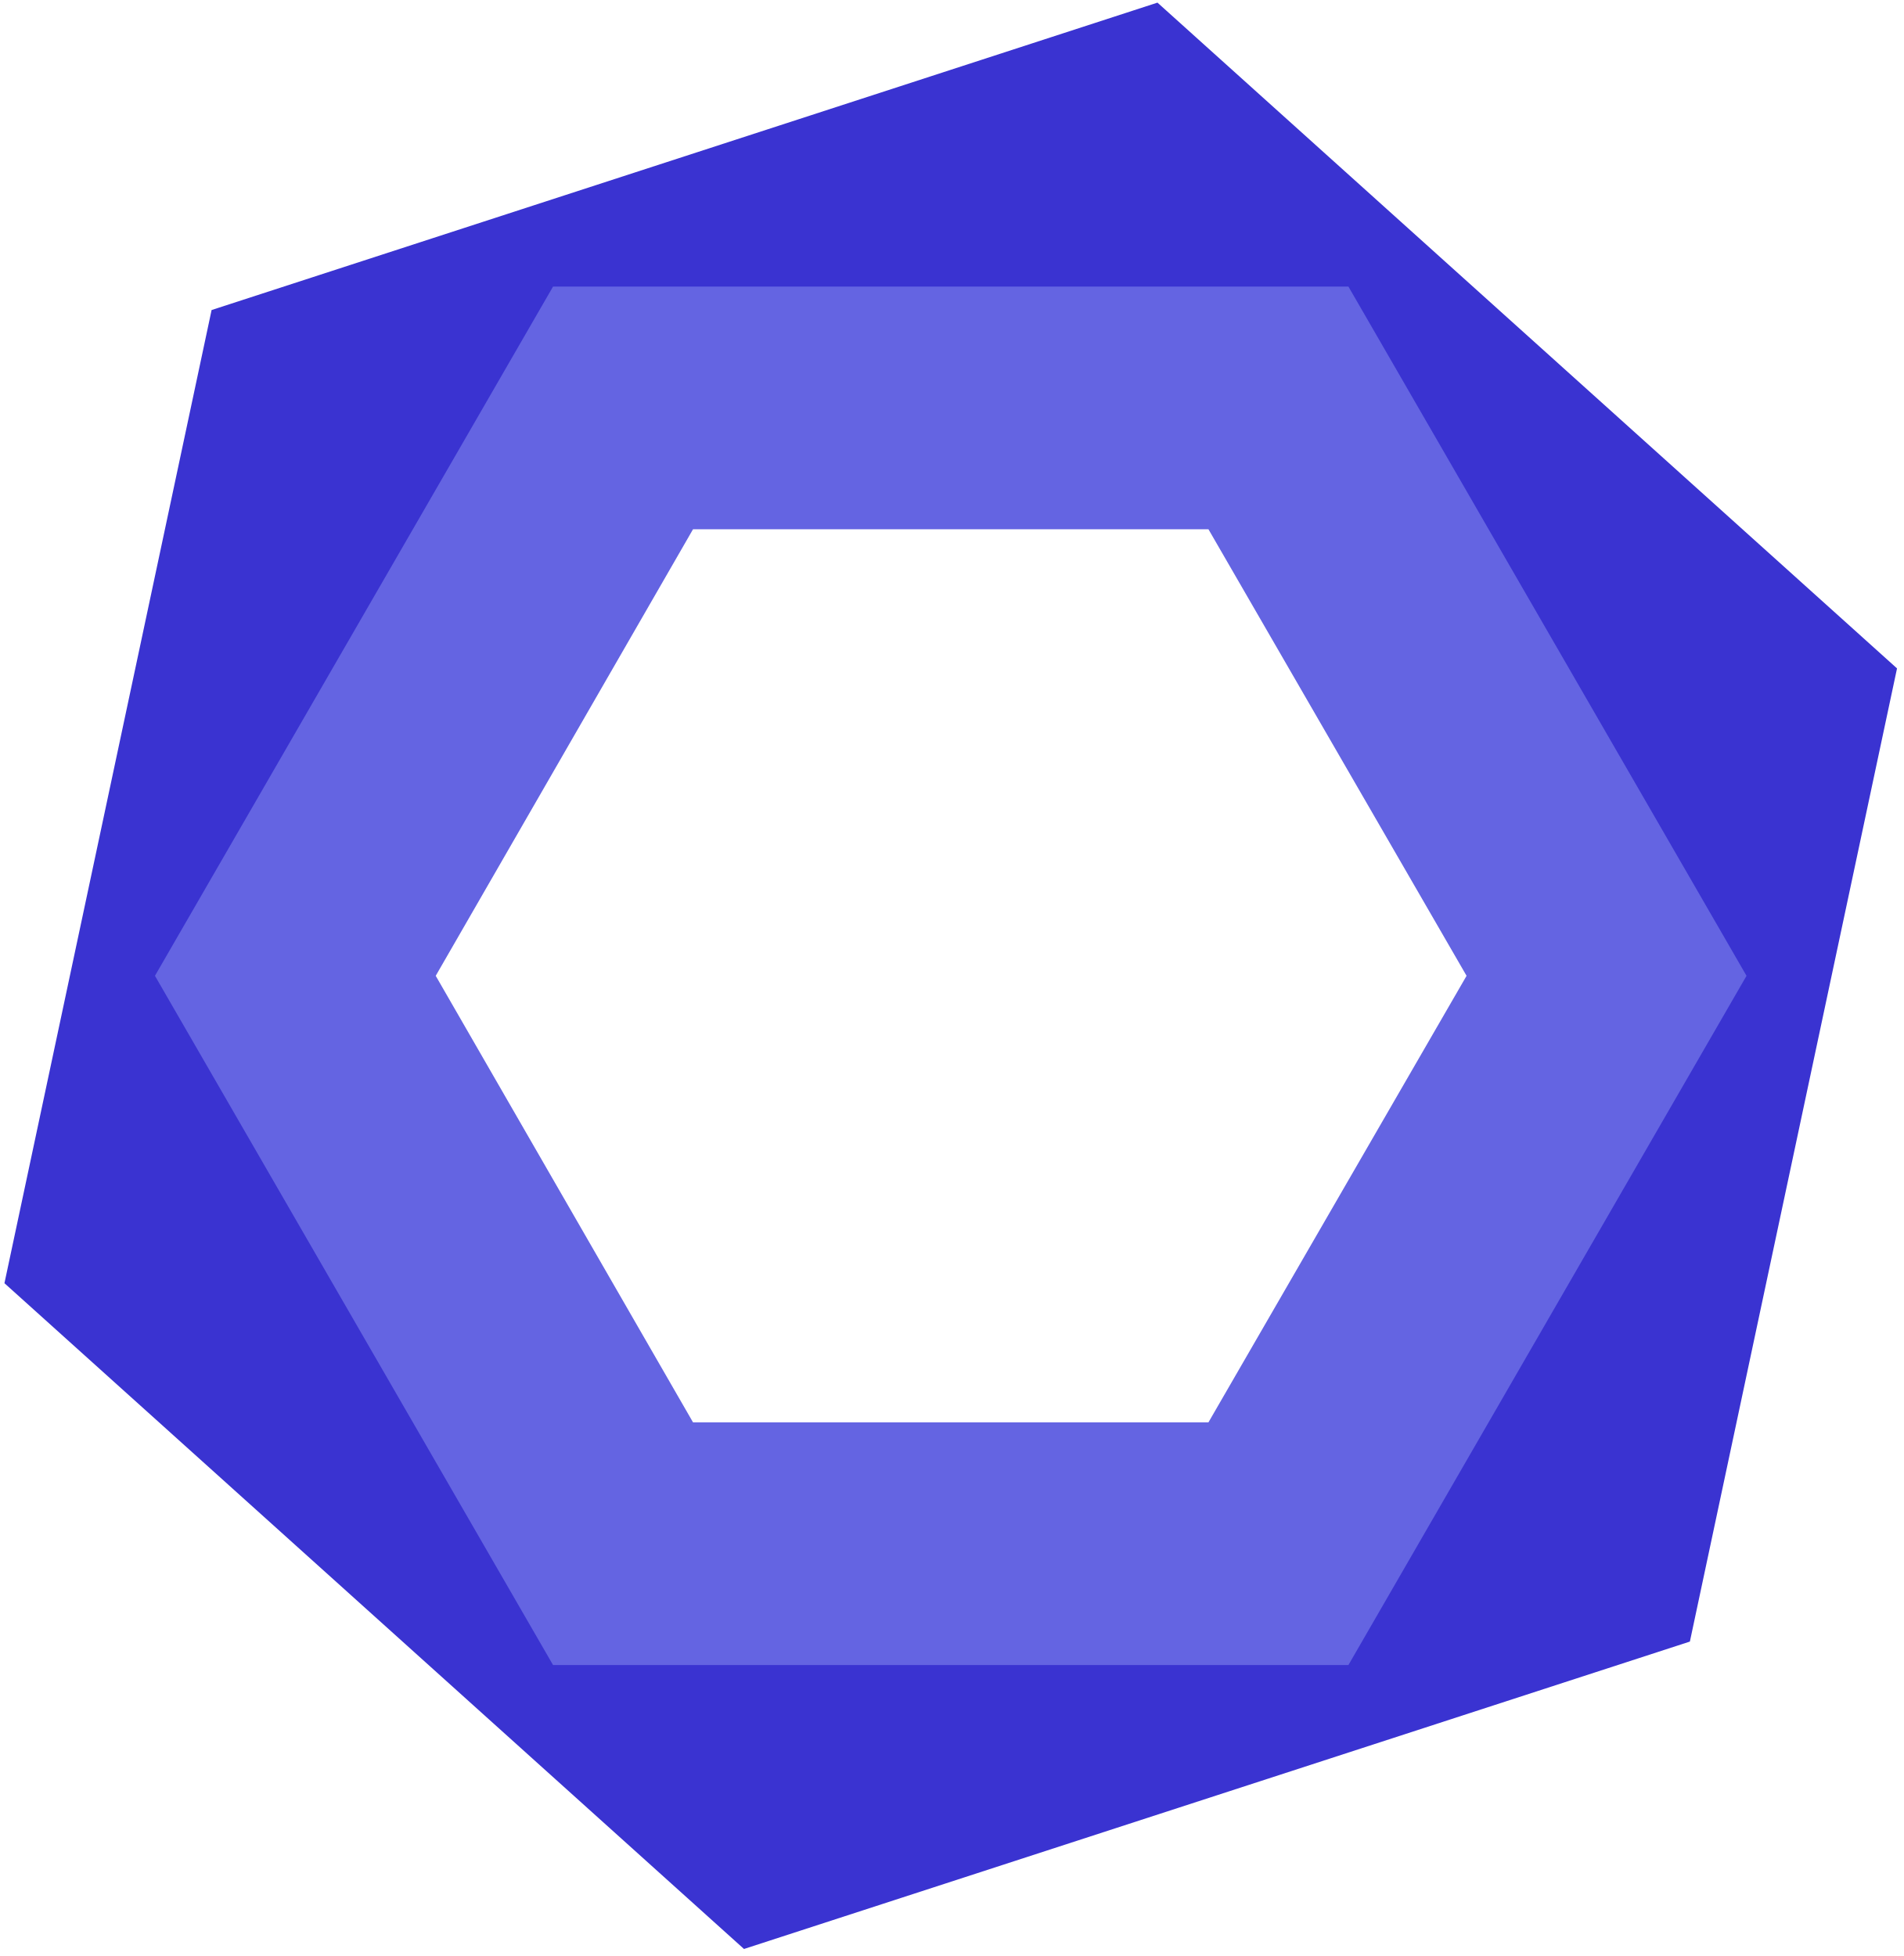
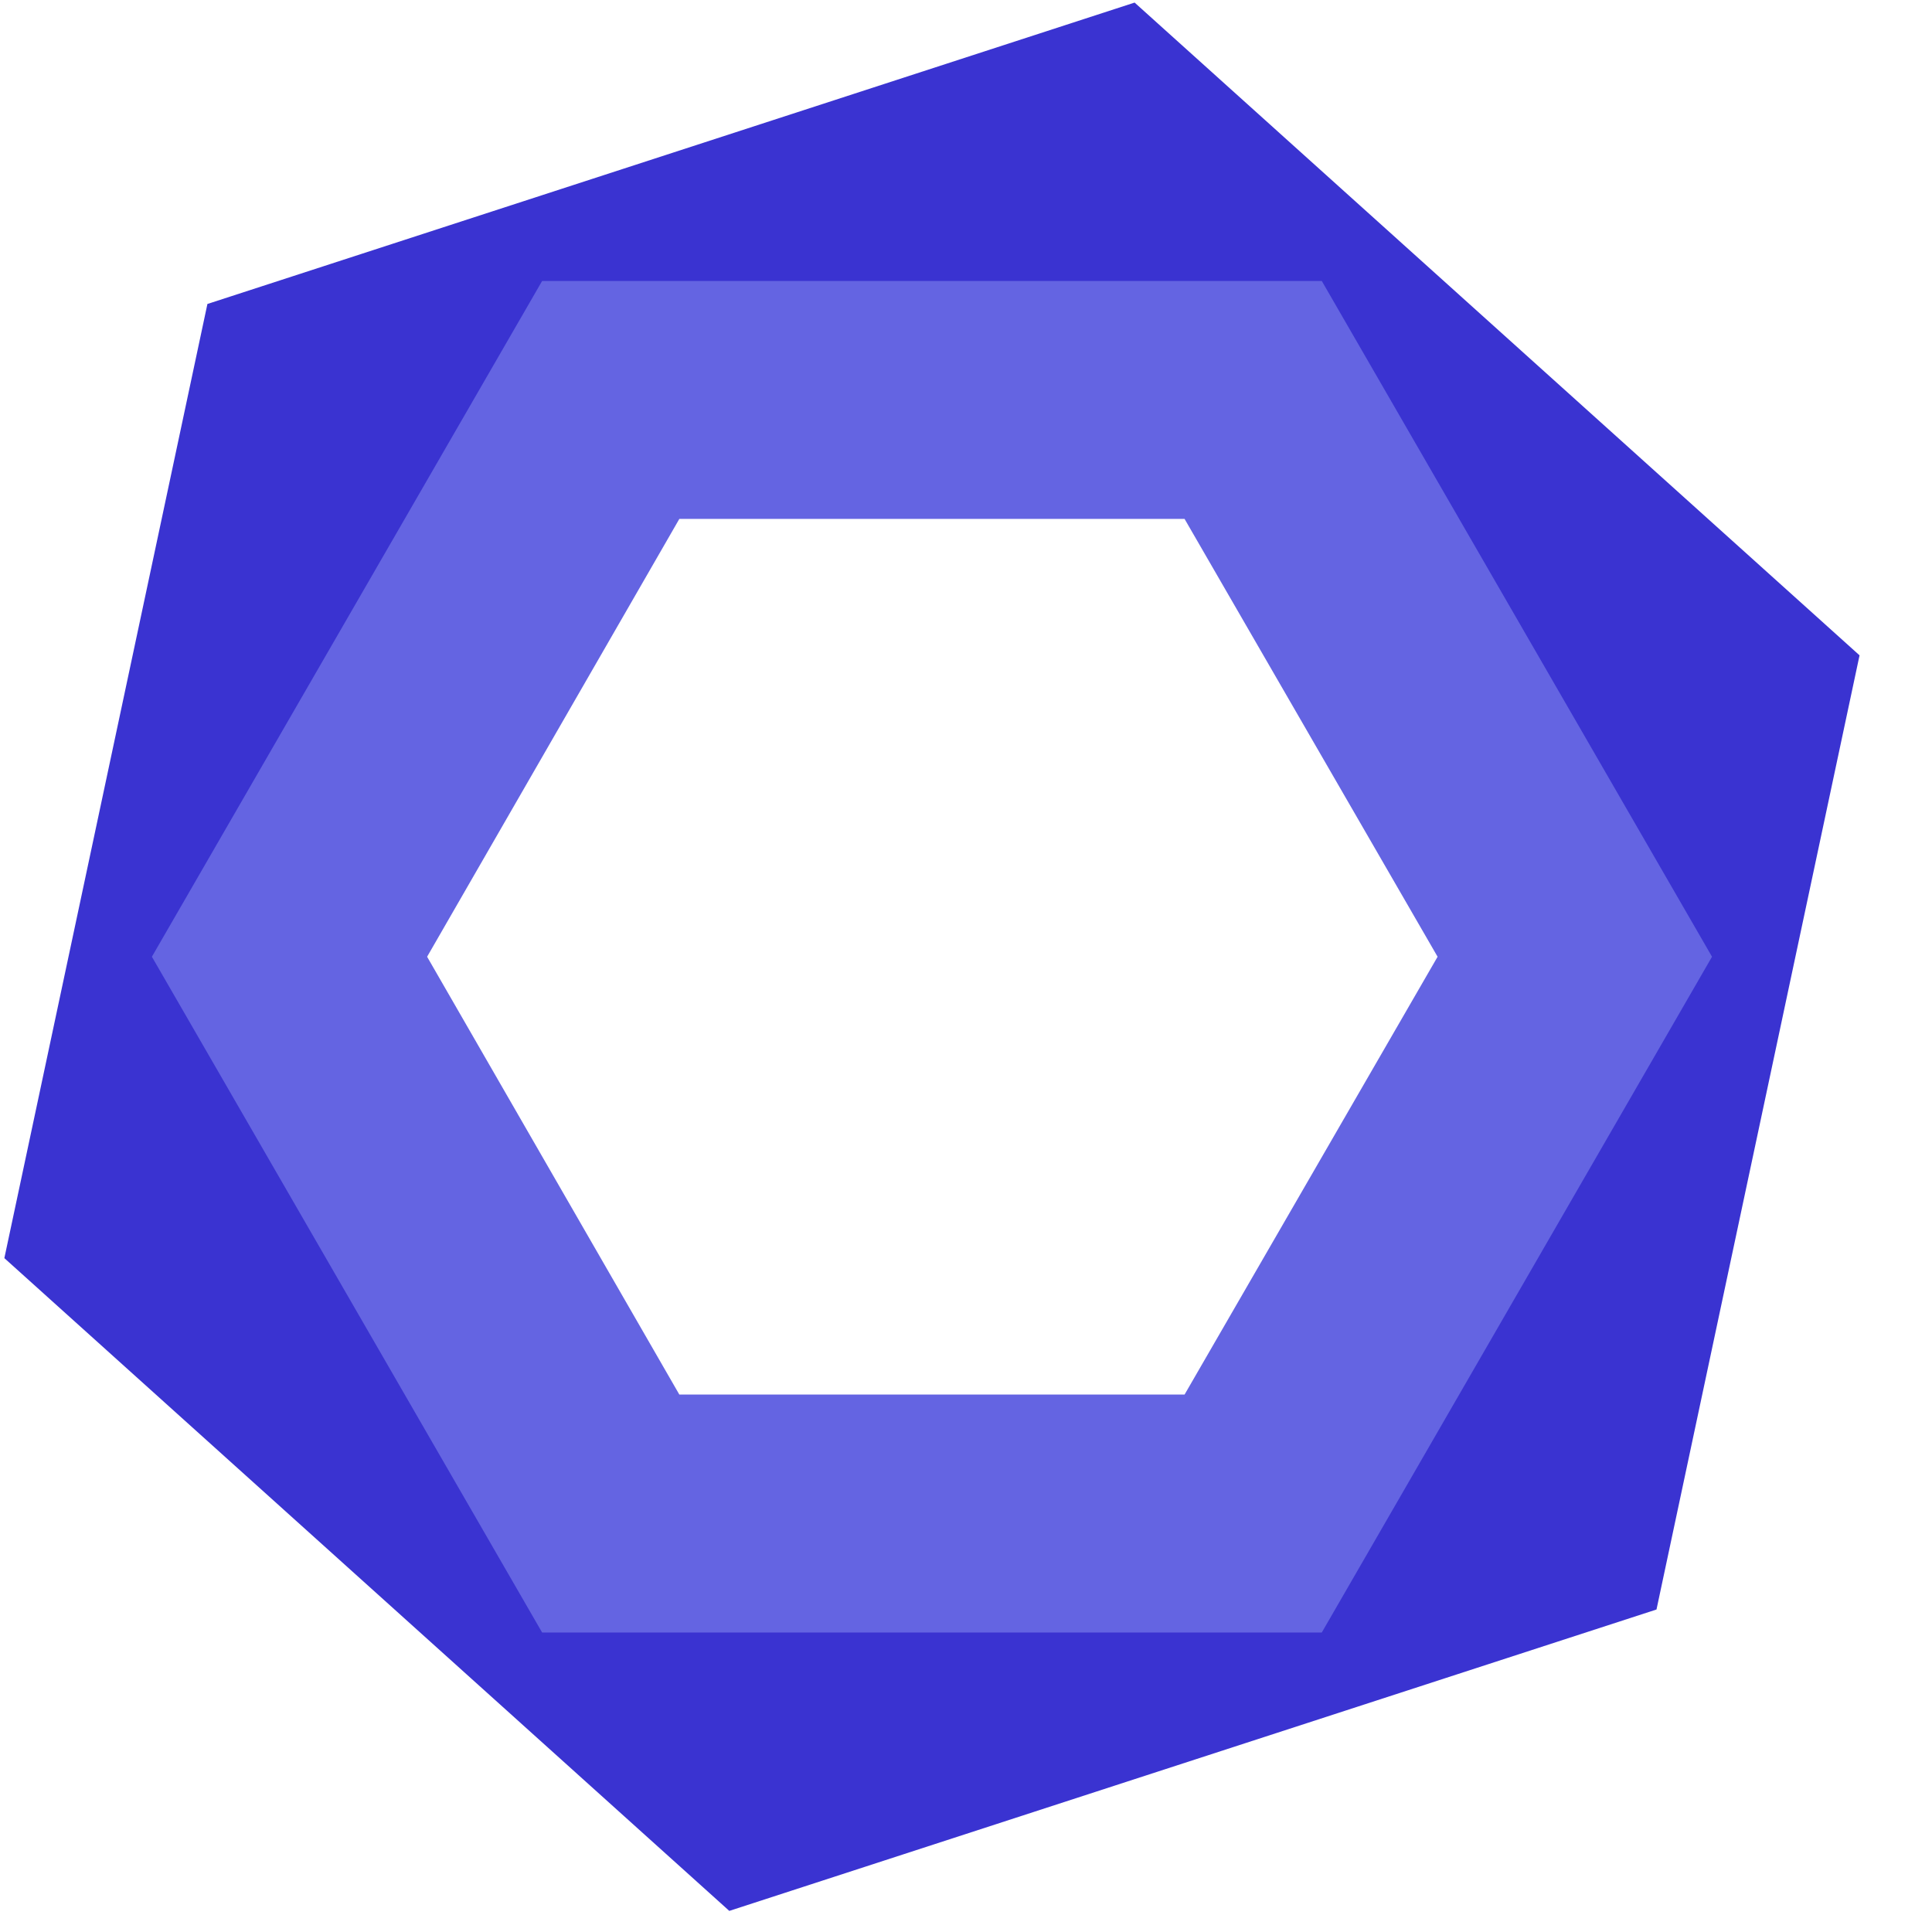
- <svg xmlns="http://www.w3.org/2000/svg" width="2433" height="2500" viewBox="0 0 256 263" preserveAspectRatio="xMinYMin meet">
+ <svg xmlns="http://www.w3.org/2000/svg" width="265" height="265" viewBox="0 0 265 265">
  <path d="M100.034 262.106L.598 172.57 28.45 41.694 155.626.354l99.436 89.535-27.851 130.876-127.177 41.34zm-48.086-106.18l59.291 53.307 75.828-24.695 16.645-78.004-59.291-53.417-75.828 24.805-16.645 78.003z" fill="#3A33D1" />
  <path d="M181.301 223.92H74.359l-53.525-92.69 53.525-92.69h106.942l53.525 92.69-53.525 92.69zM93.18 191.283h69.3l34.705-60.053-34.705-60.053h-69.3L58.584 131.23l34.596 60.053z" fill="#6464E2" />
</svg>
